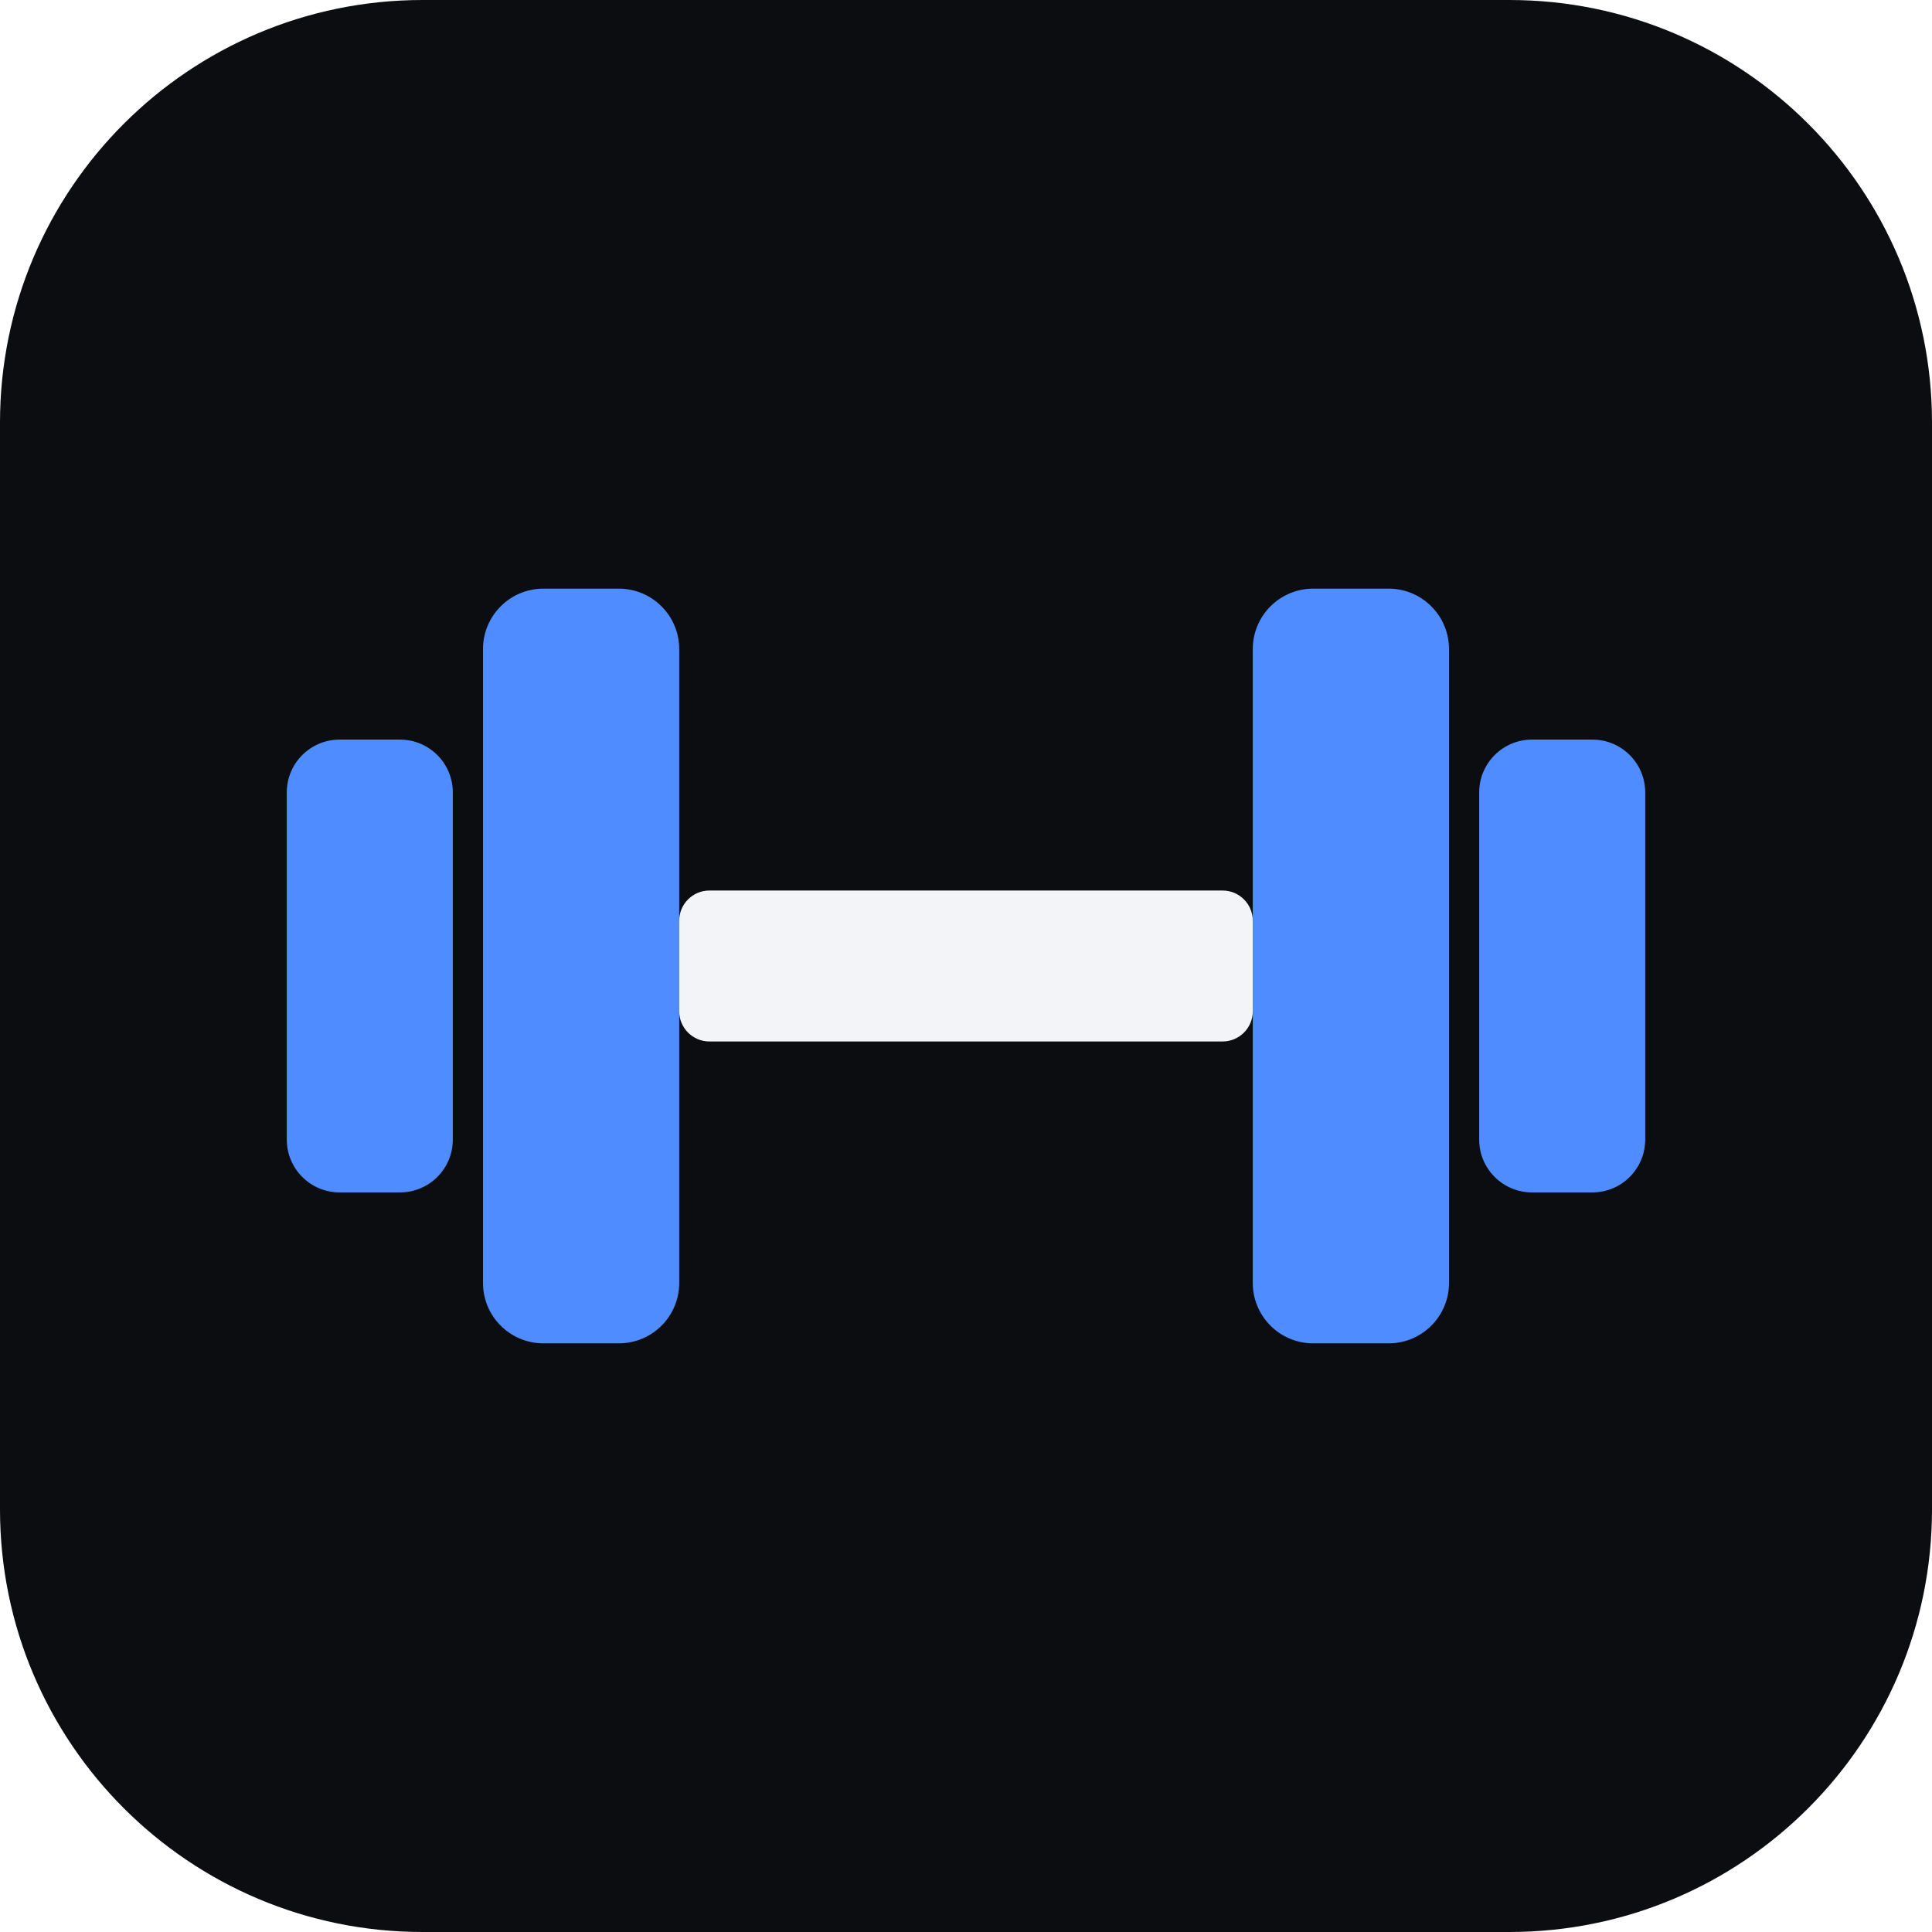
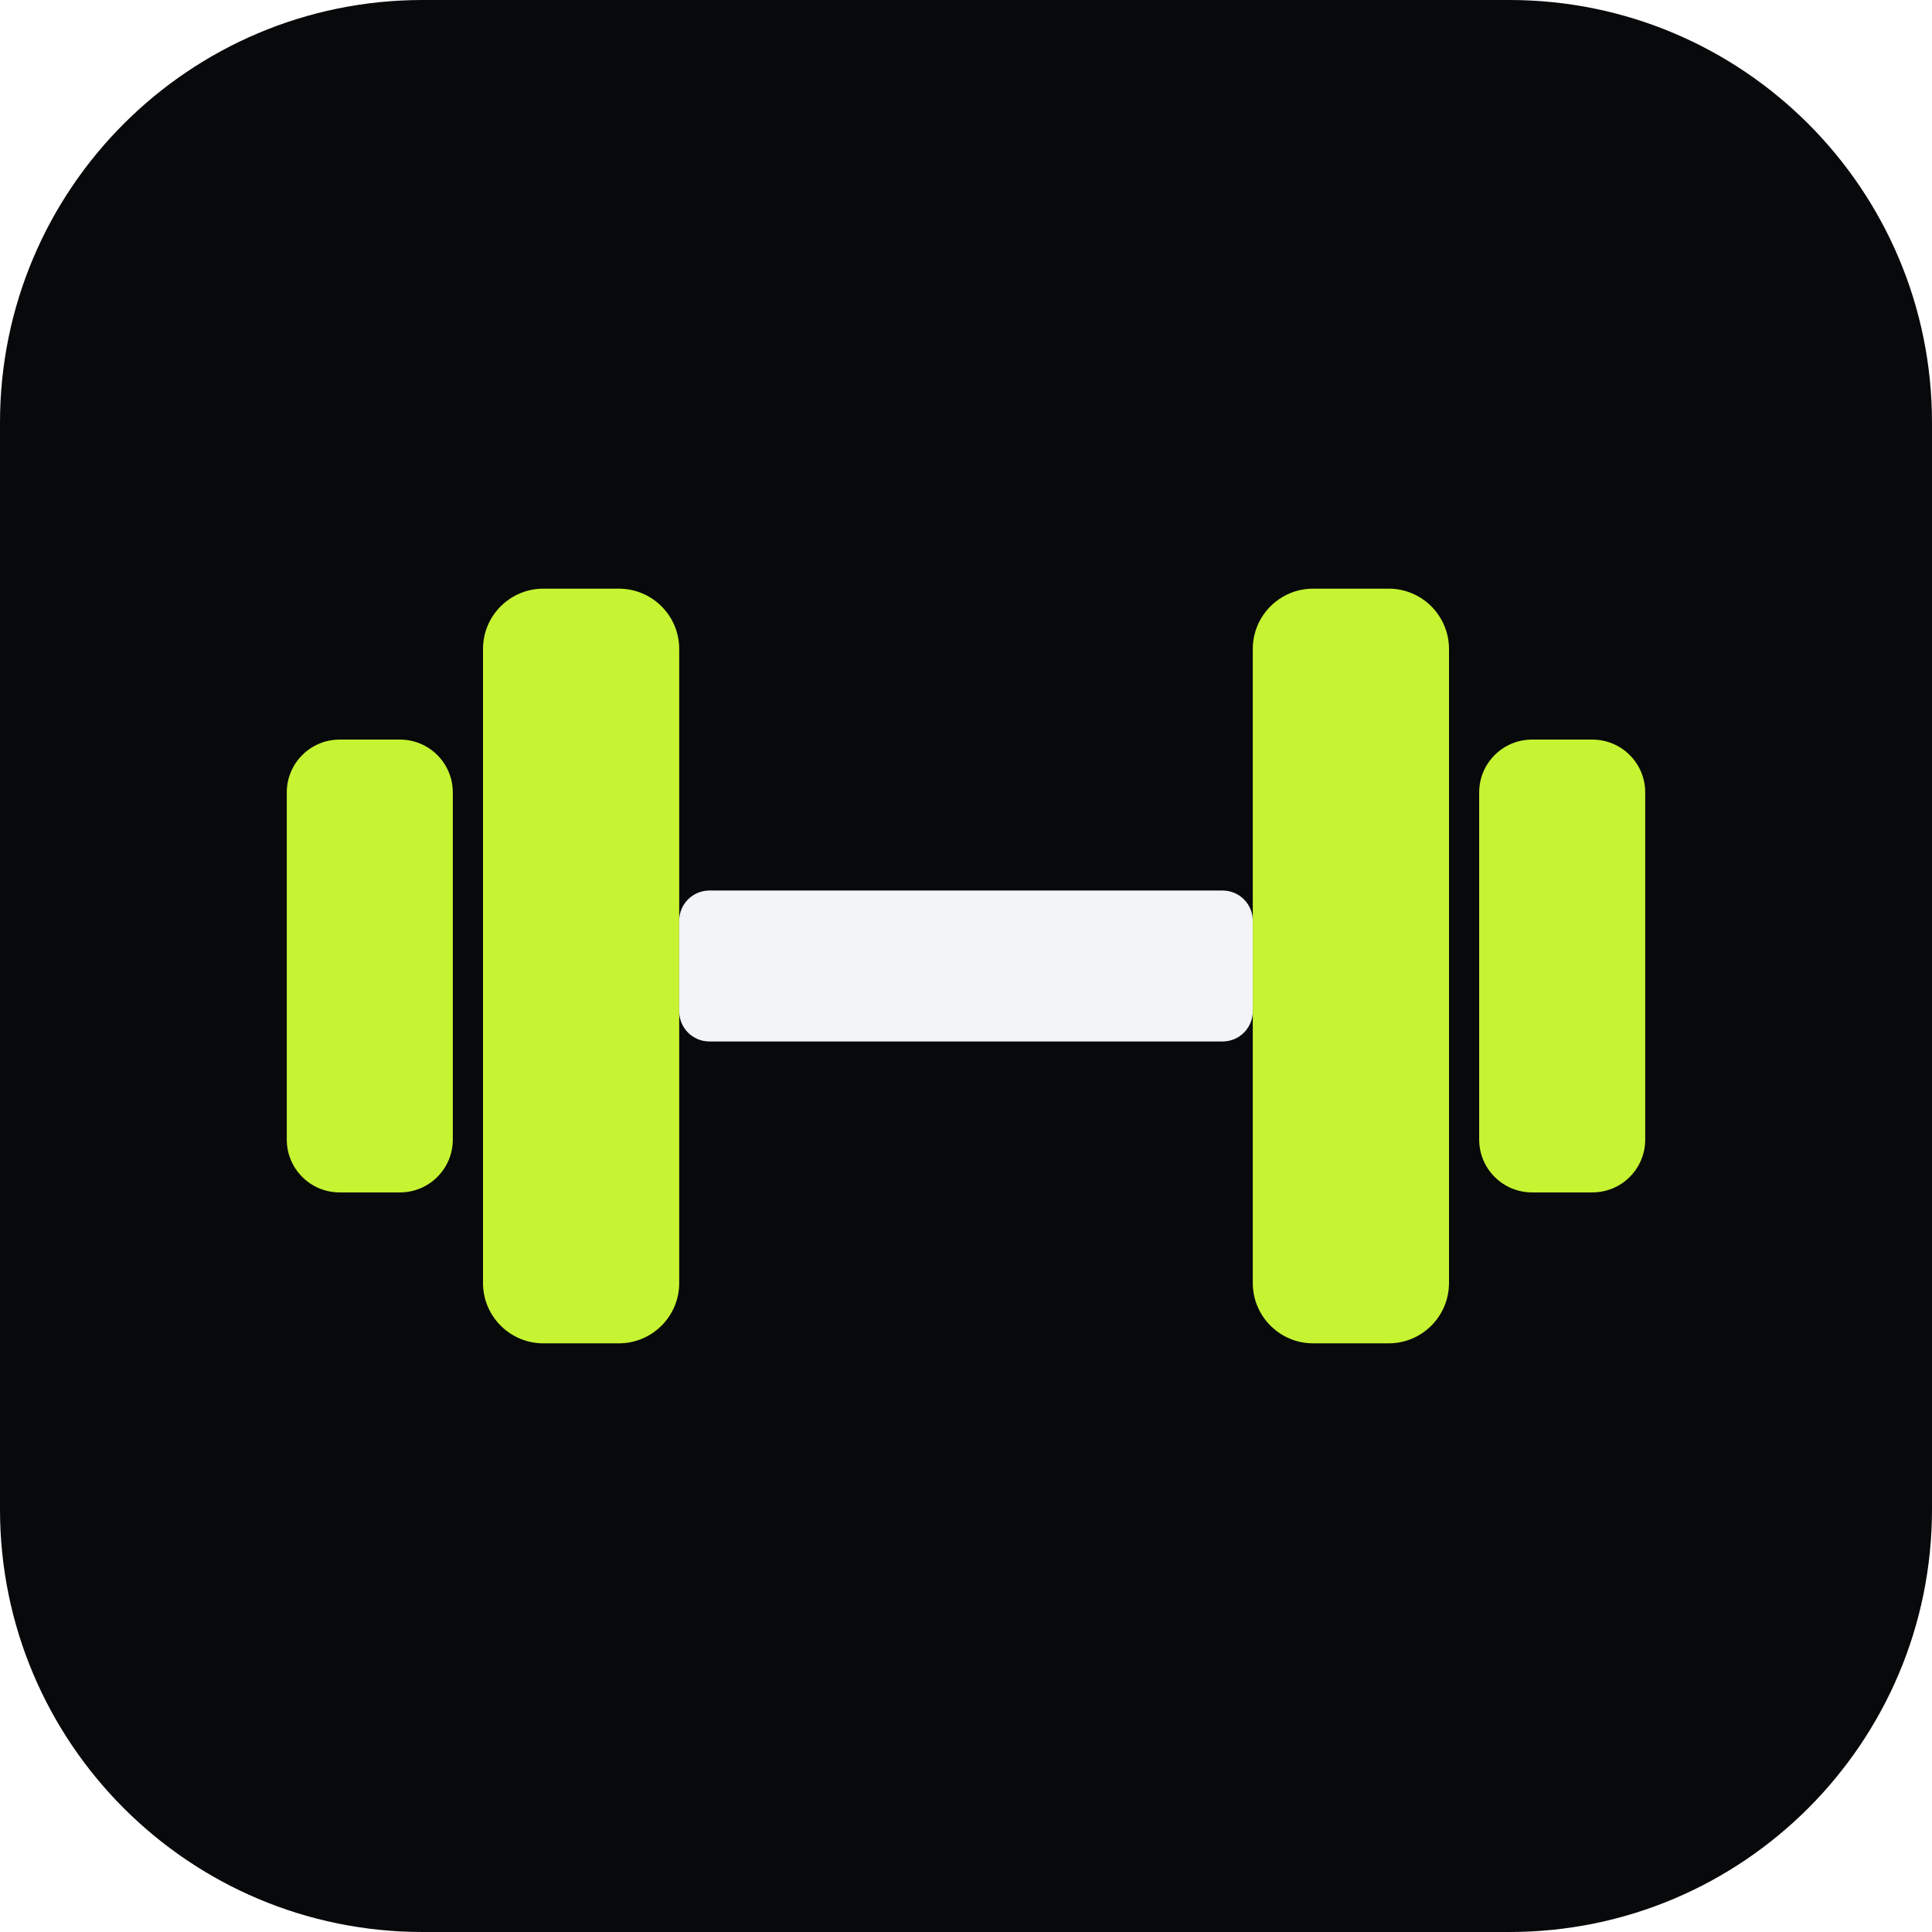
<svg xmlns="http://www.w3.org/2000/svg" viewBox="0 0 512 512">
-   <rect width="512" height="512" rx="112" fill="#0b0d10" />
-   <g fill="#4f8cff">
+   <rect width="512" height="512" rx="112" fill="#08090a" />
+   <g fill="#c6f432">
    <rect x="76" y="196" width="44" height="120" rx="14" />
    <rect x="128" y="156" width="52" height="200" rx="16" />
    <rect x="332" y="156" width="52" height="200" rx="16" />
    <rect x="392" y="196" width="44" height="120" rx="14" />
  </g>
  <rect x="180" y="236" width="152" height="40" rx="8" fill="#f2f4f7" />
</svg>
